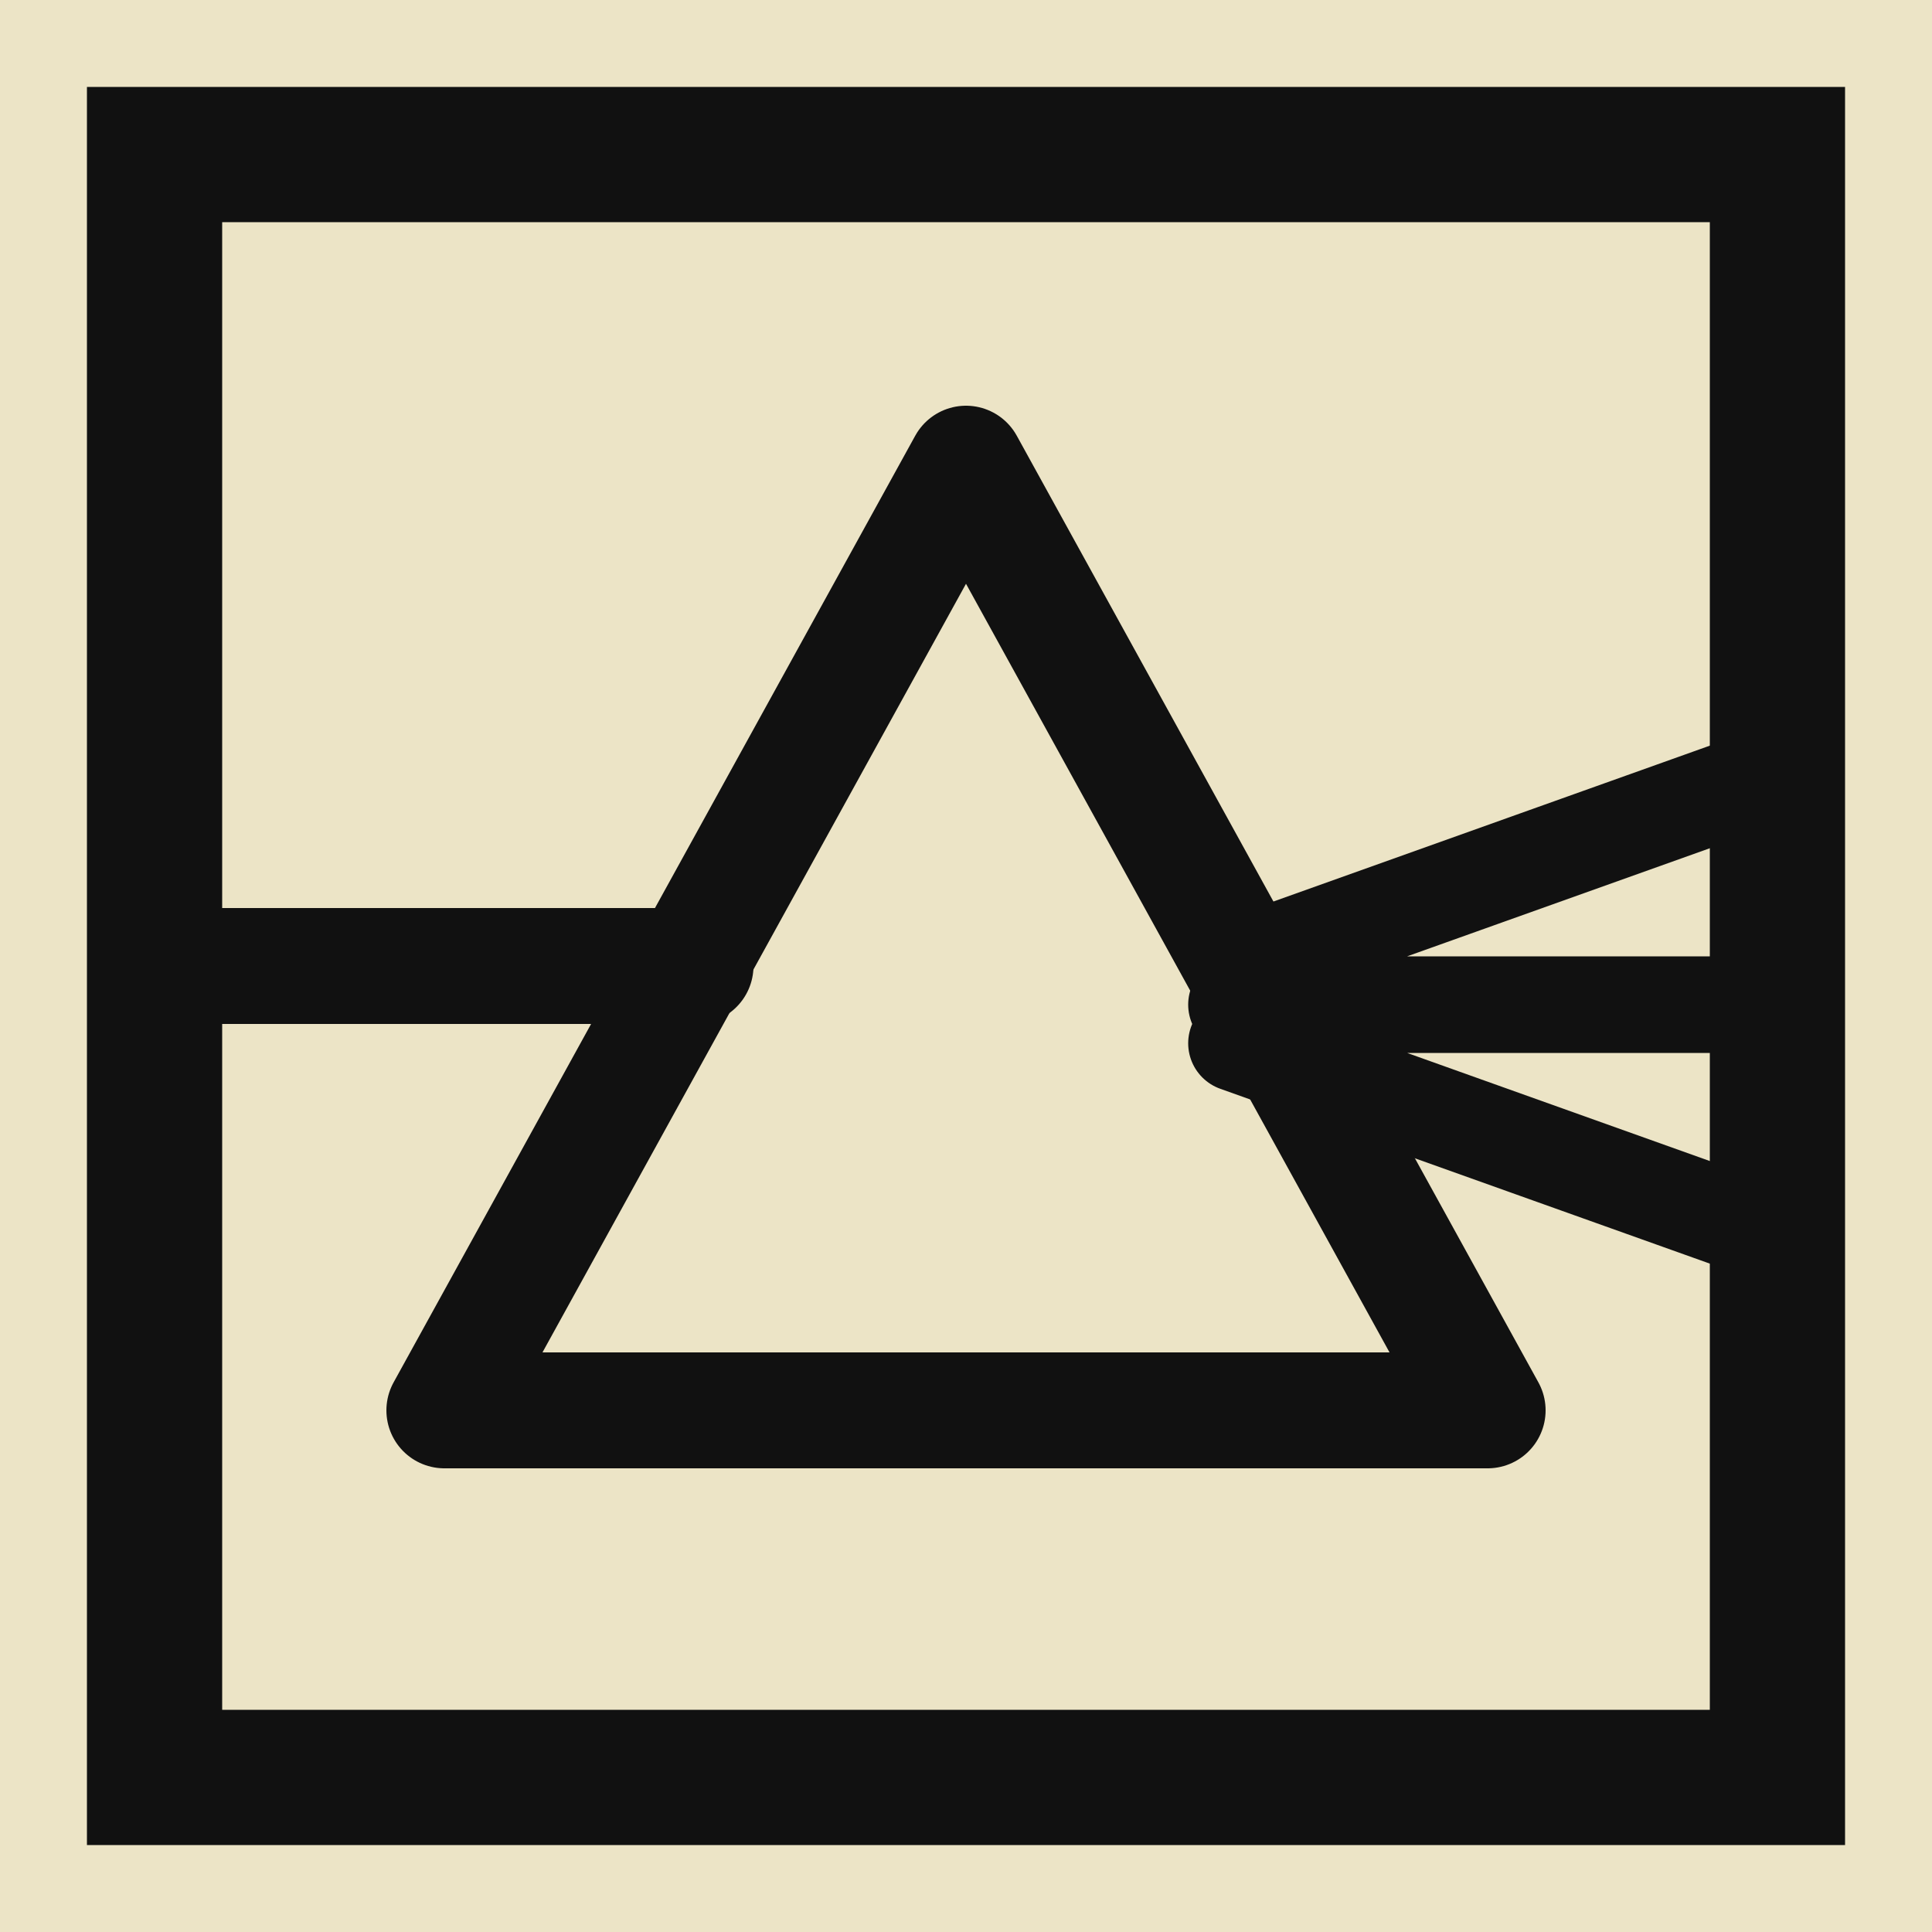
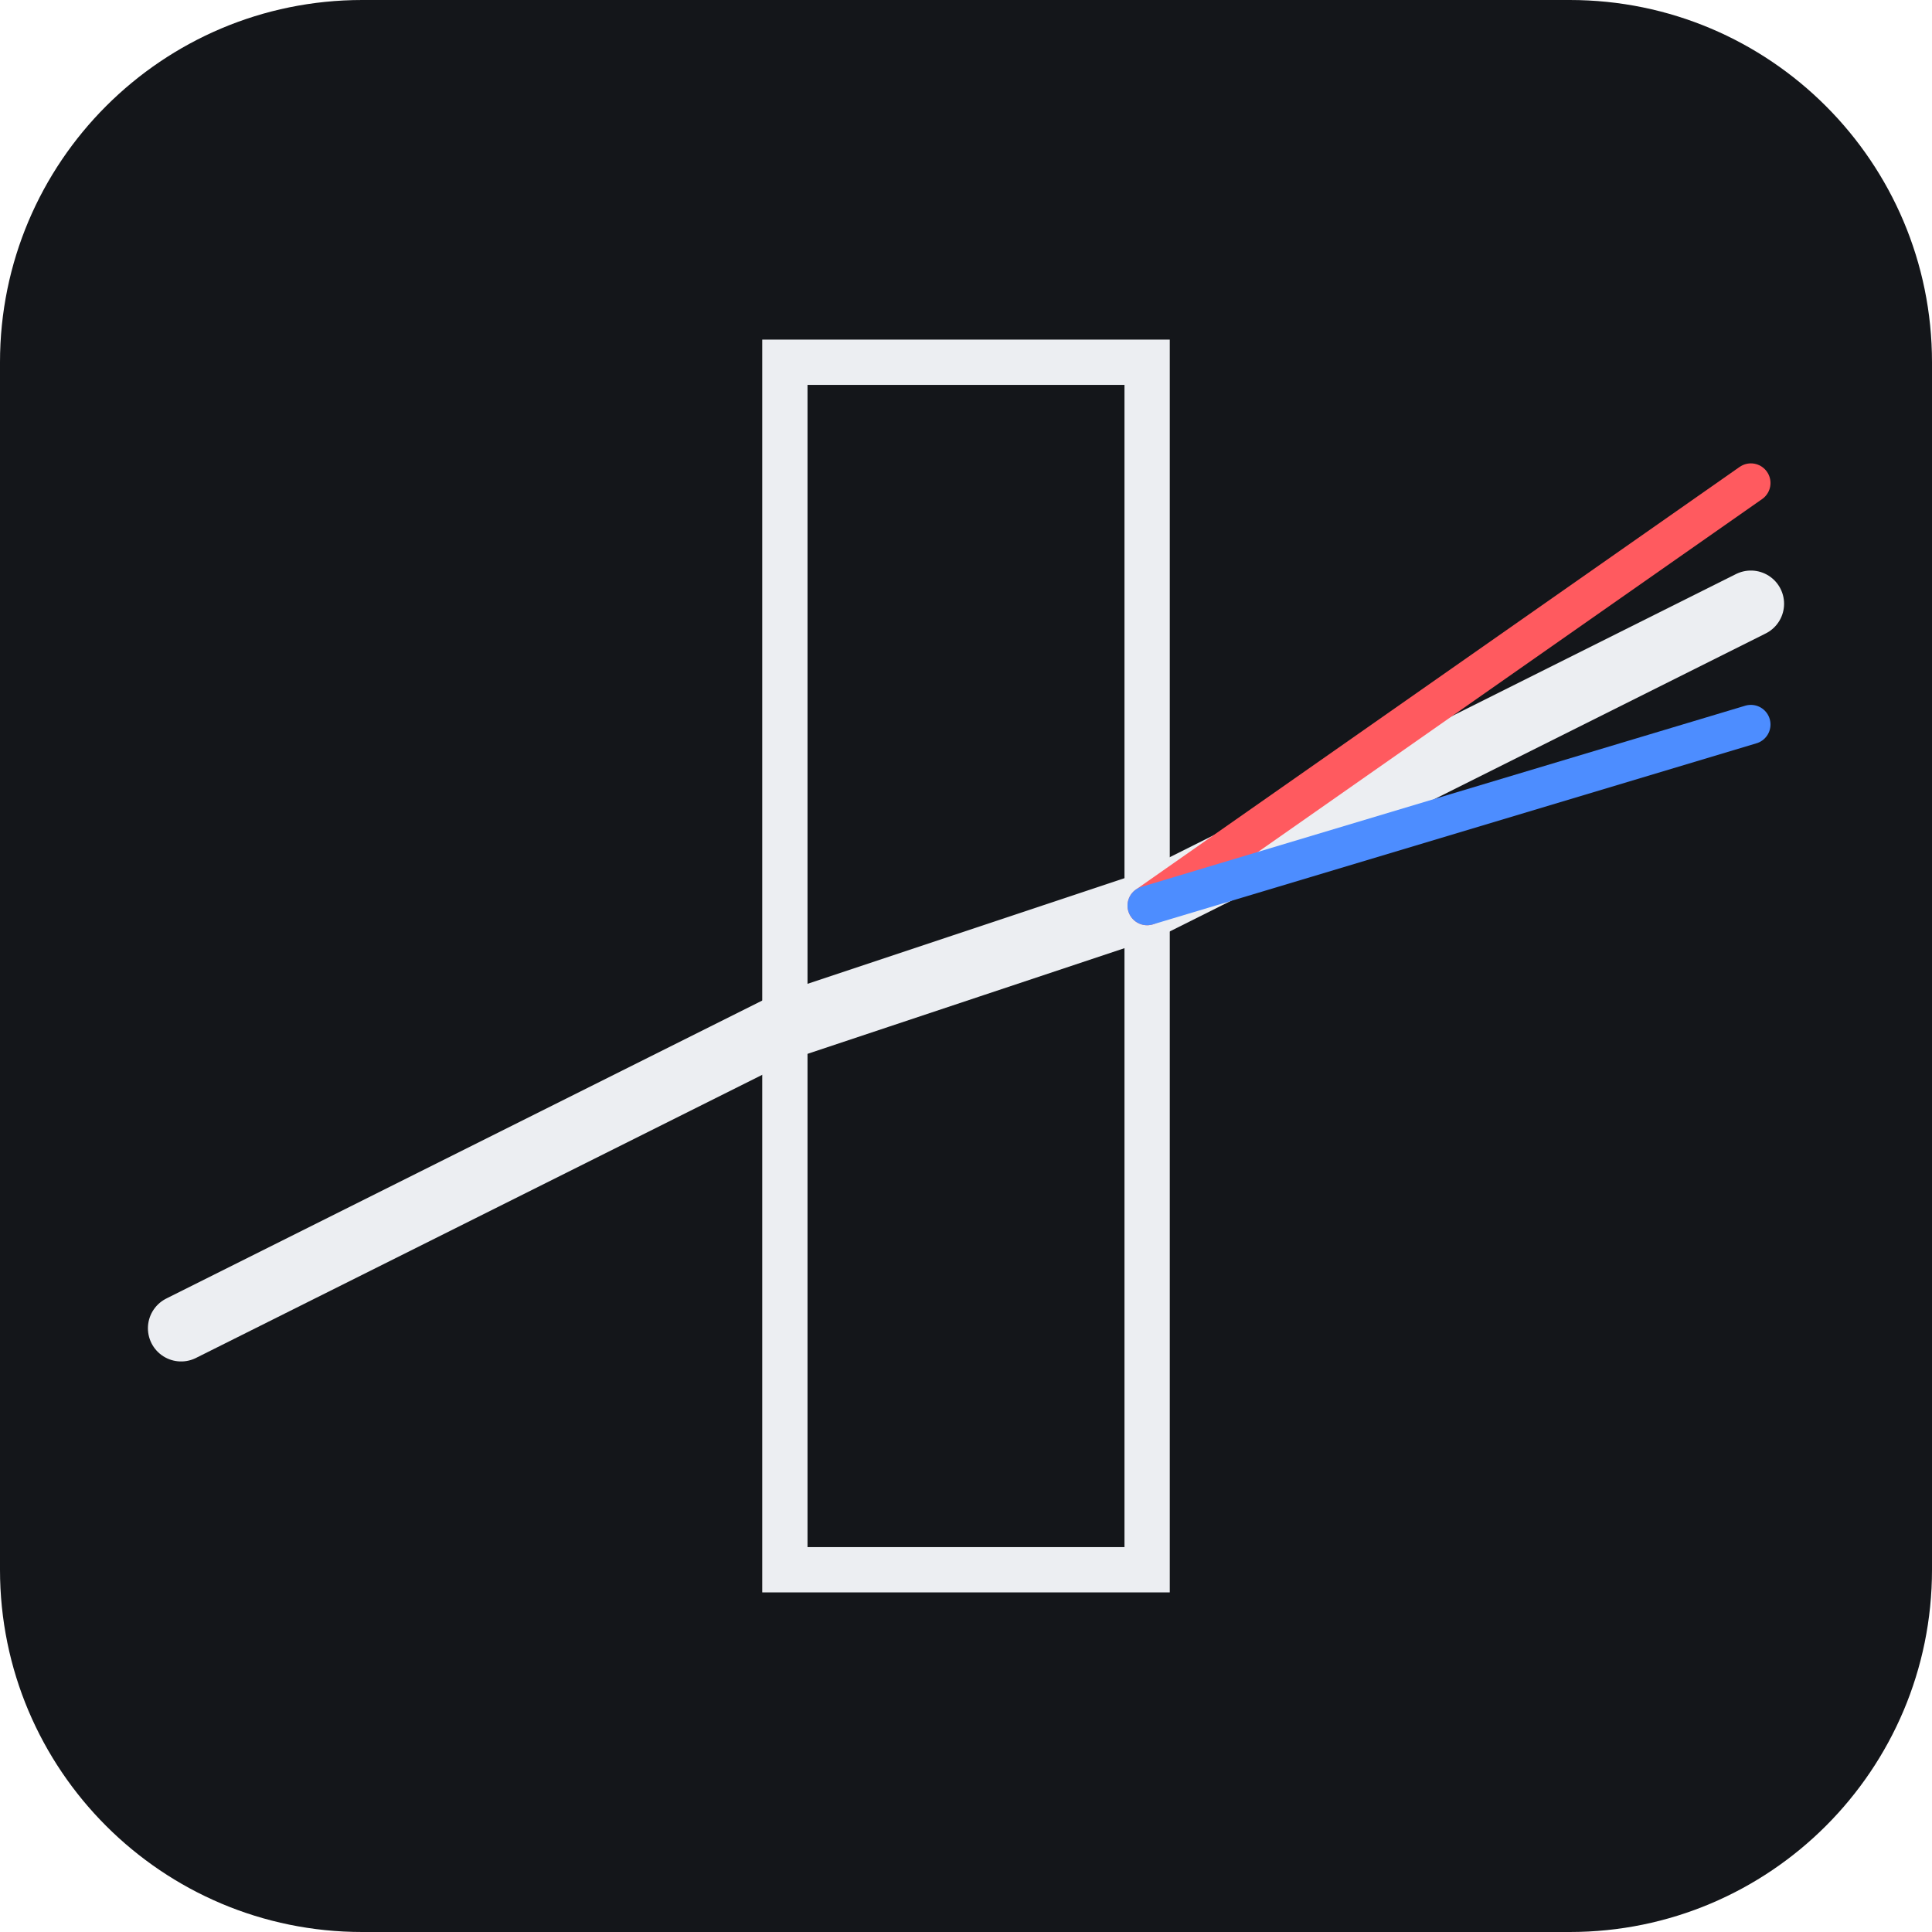
- <svg xmlns="http://www.w3.org/2000/svg" viewBox="0 0 100 100">
-   <rect width="100" height="100" fill="#ece4c6" />
-   <rect x="8" y="8" width="84" height="84" fill="none" stroke="#111" stroke-width="7" />
-   <path d="M50 24 L77 73 L23 73 Z" fill="none" stroke="#111" stroke-width="6" stroke-linejoin="round" />
-   <path d="M8 50 L36 50" stroke="#111" stroke-width="6" stroke-linecap="round" />
-   <path d="M64 50 L92 40 M64 52 L92 52 M64 54 L92 64" stroke="#111" stroke-width="5" stroke-linecap="round" />
+ <svg xmlns="http://www.w3.org/2000/svg" viewBox="0 0 64 64">
+   <rect width="64" height="64" rx="12" fill="#14161a" />
+   <rect x="26" y="12" width="12" height="40" fill="none" stroke="#eceef2" stroke-width="1.5" />
+   <path d="M6 44 L26 34 L38 30 L58 20" stroke="#eceef2" stroke-width="2.2" stroke-linecap="round" stroke-linejoin="round" fill="none" />
+   <path d="M38 30 L58 16" stroke="#ff5a5f" stroke-width="1.3" stroke-linecap="round" />
+   <path d="M38 30 L58 24" stroke="#4d8dff" stroke-width="1.3" stroke-linecap="round" />
</svg>
